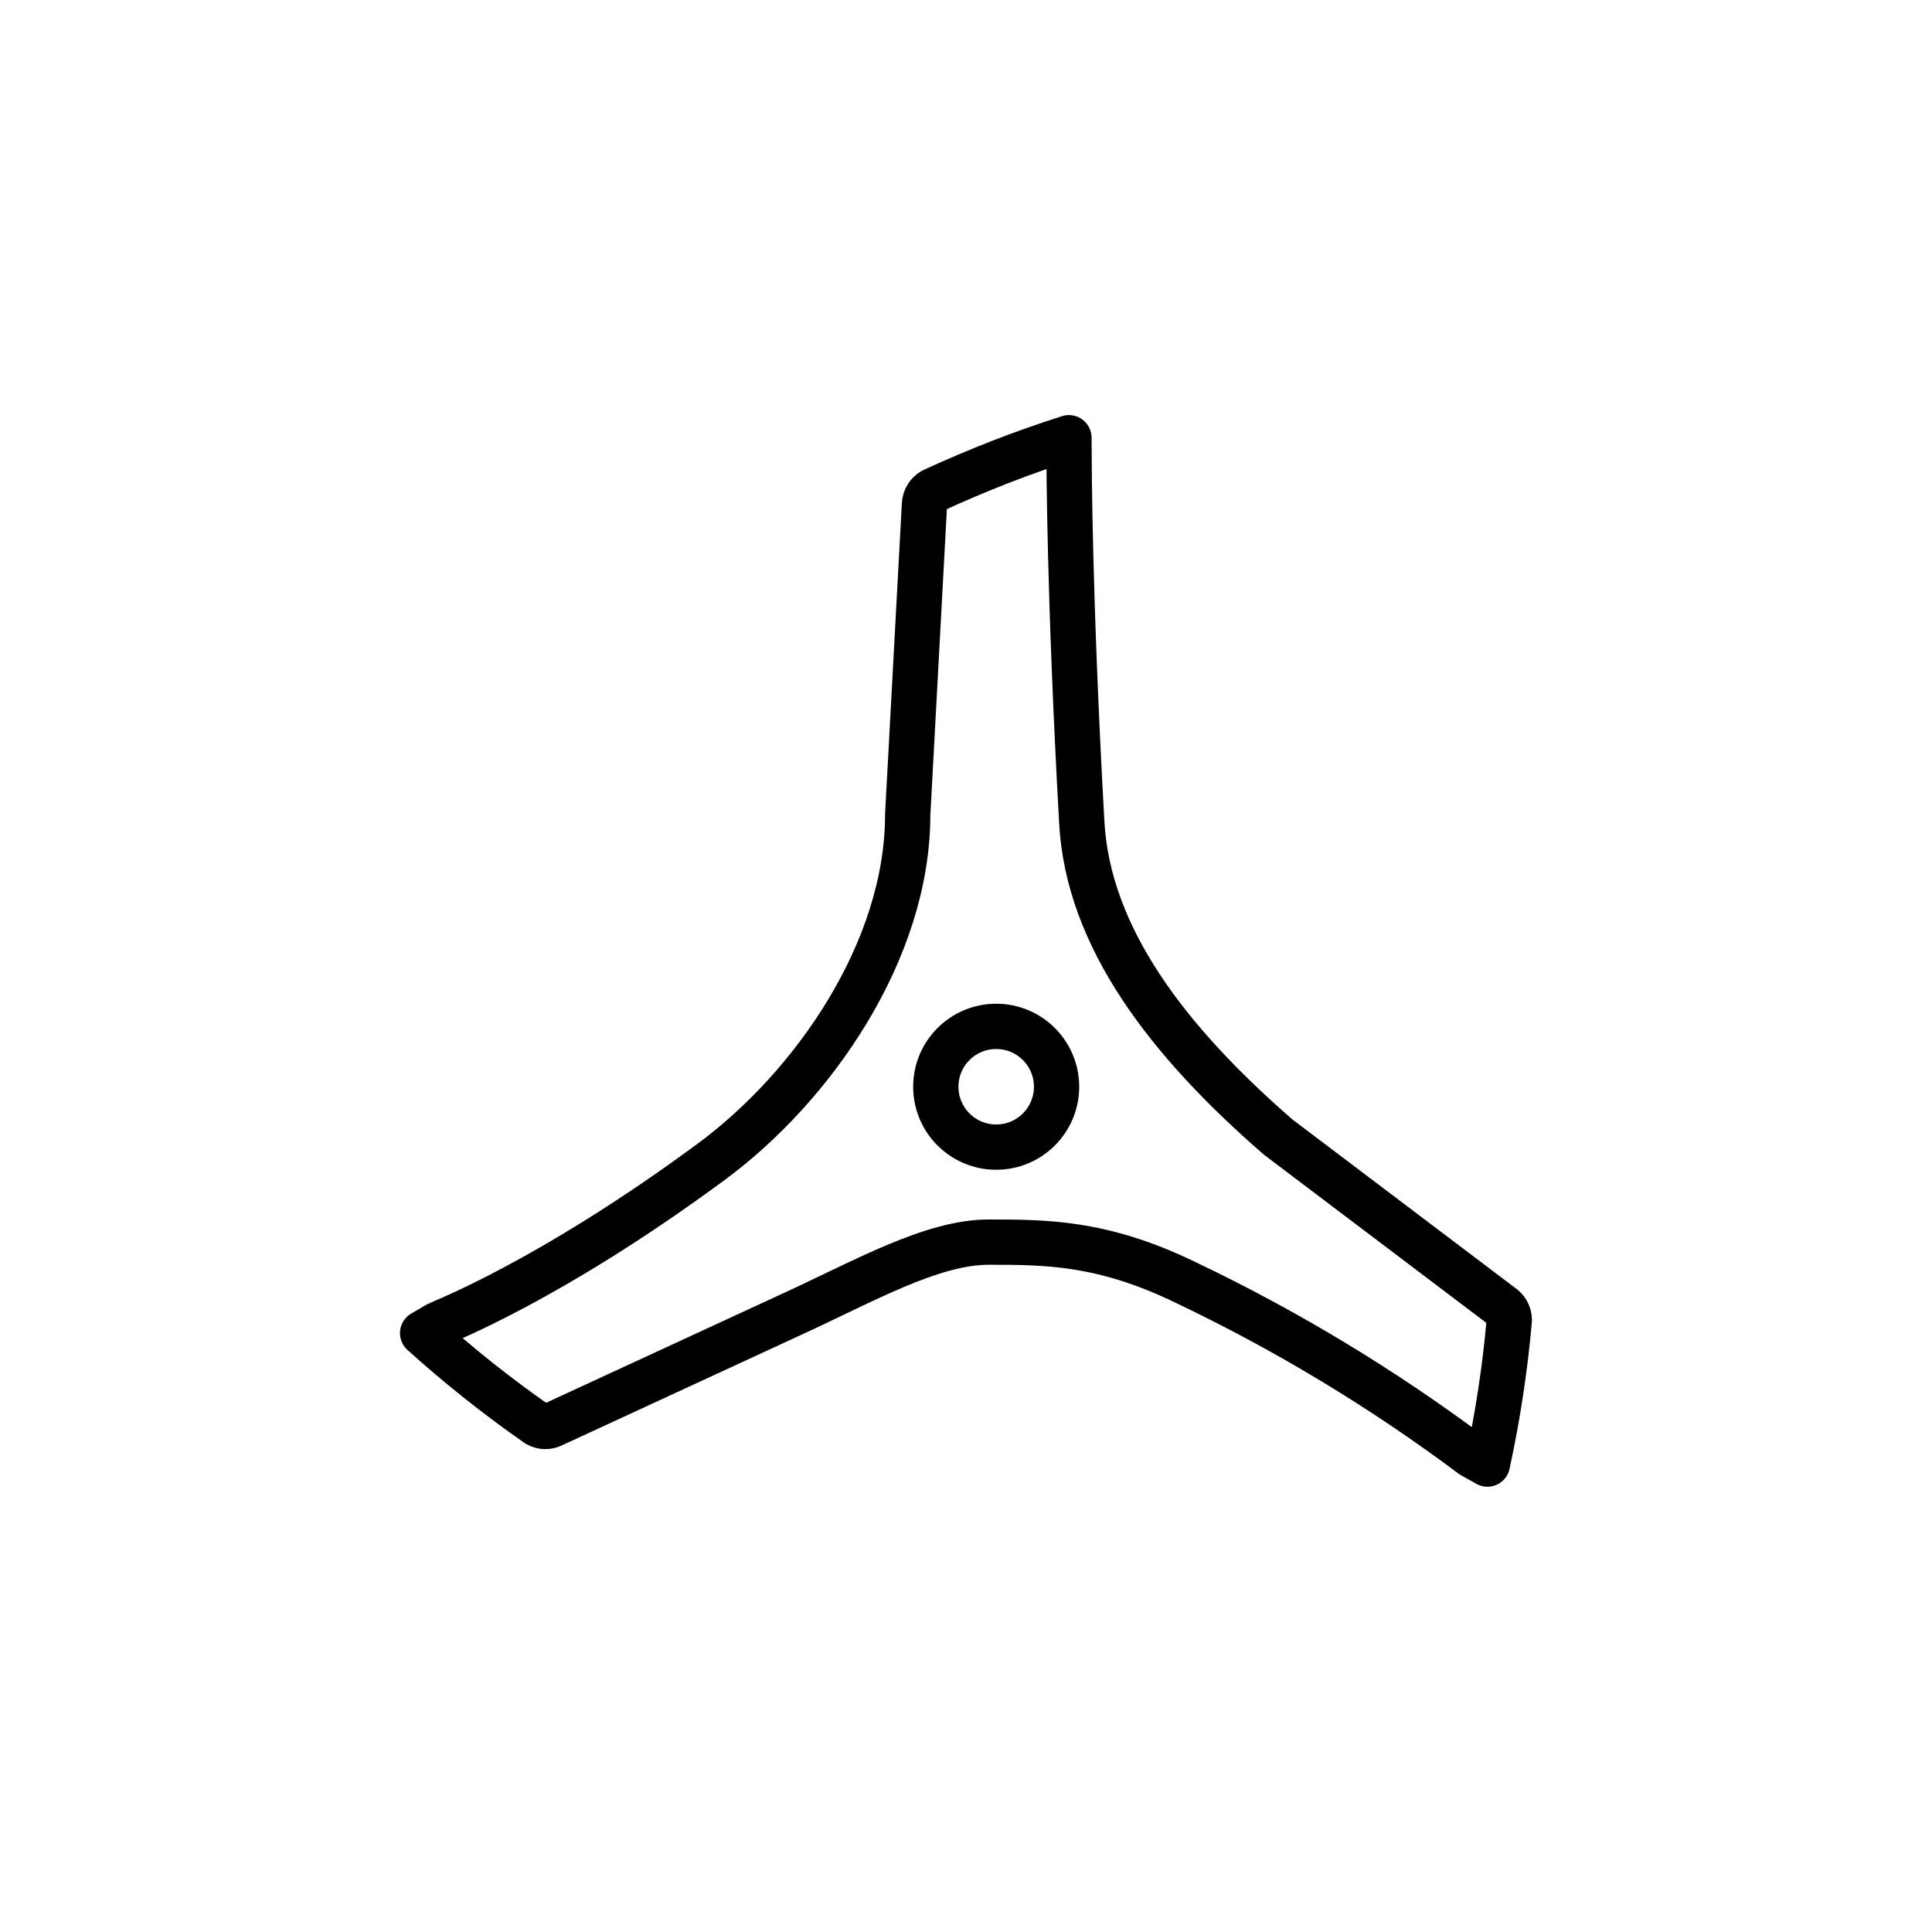
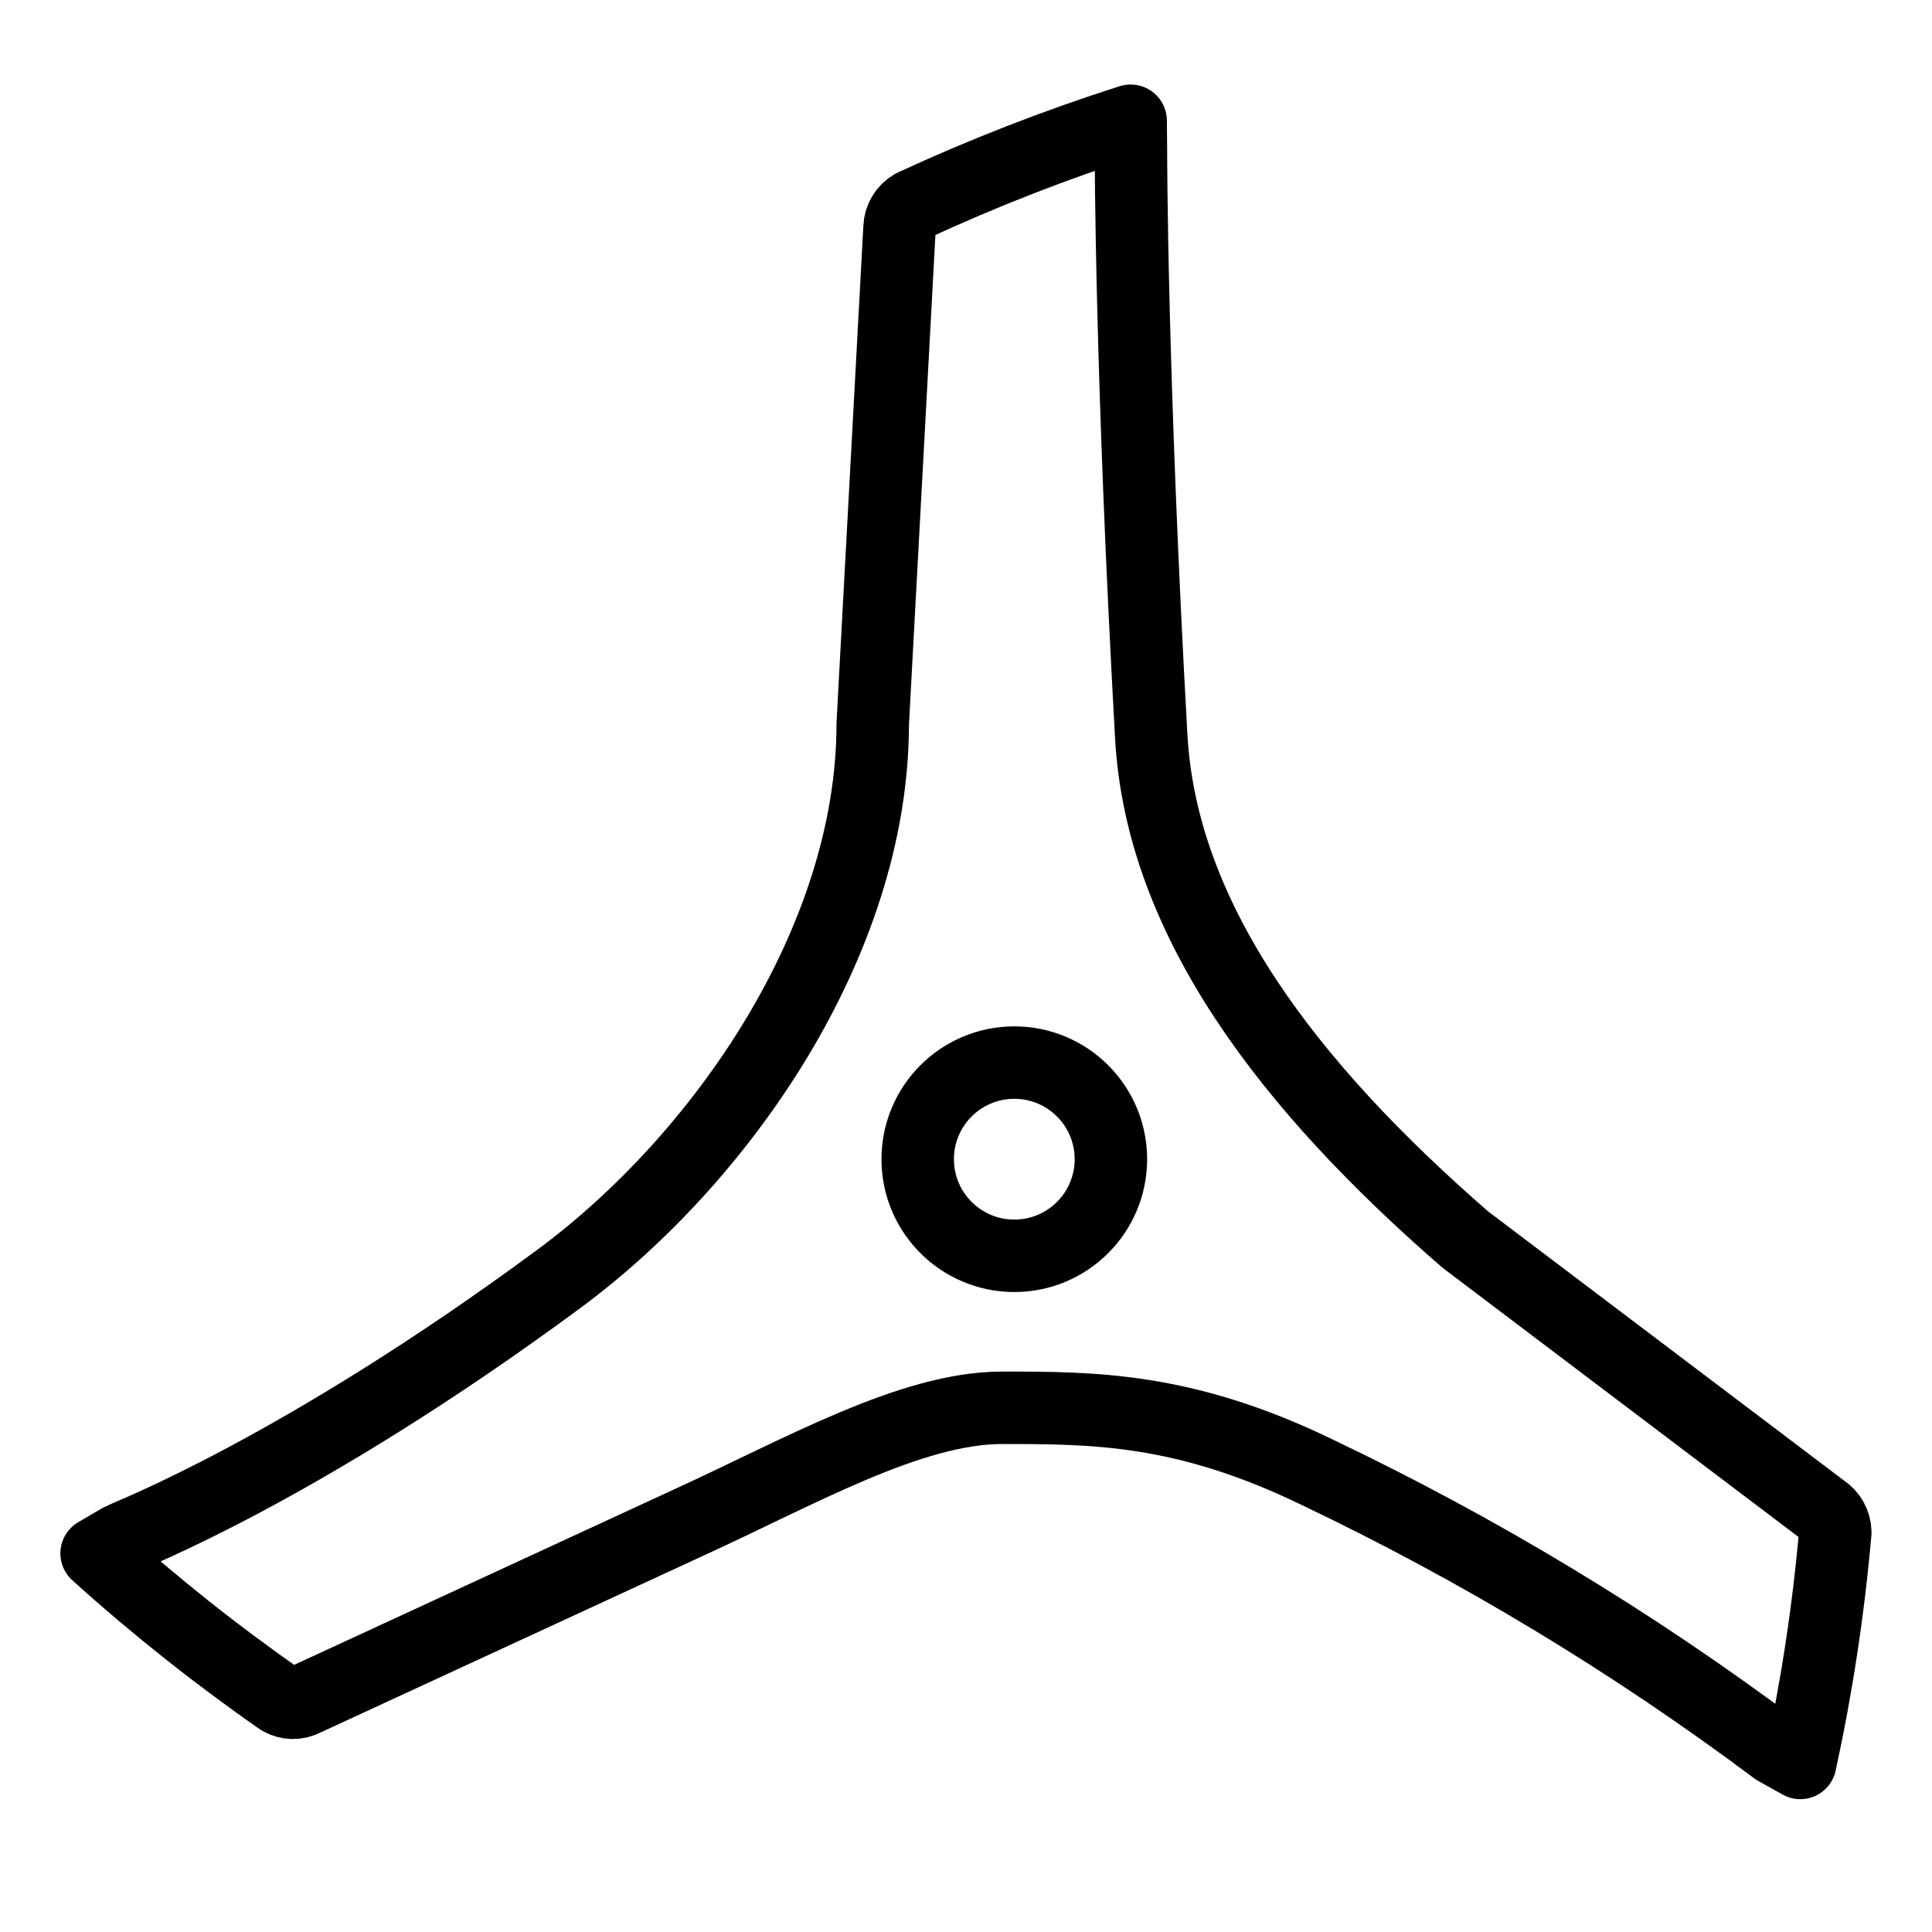
- <svg xmlns="http://www.w3.org/2000/svg" id="_25img_CeilingFan_80" data-name="25img_CeilingFan_80" width="128" height="128" viewBox="0 0 128 128">
-   <rect id="Rectangle" width="128" height="128" fill="none" />
-   <g id="ic" transform="translate(28 29)">
+ <svg xmlns="http://www.w3.org/2000/svg" id="img_CeilingFan_80" width="80" height="80" viewBox="0 0 80 80">
+   <g id="ic" transform="translate(4 5)">
    <path id="Path" d="M42.829,1.189c0,.13,0,9.241.842,24.311.425,7.6,5.688,14.47,13,20.825l14.811,11.2a1.118,1.118,0,0,1,.514.924A76.42,76.42,0,0,1,70.545,68l-1.012-.567A112.423,112.423,0,0,0,50.51,55.947c-5.481-2.653-9.24-2.653-13.02-2.653s-8.376,2.653-13.03,4.778L8.626,65.385a1.045,1.045,0,0,1-1.017-.016A77.08,77.08,0,0,1,0,59.323l1.045-.611c.109-.065,7.37-2.836,18.093-10.754,6.714-4.958,13-13.958,13-22.988l1.11-20.55a1.1,1.1,0,0,1,.542-.908A77.554,77.554,0,0,1,42.818,0Z" fill="none" stroke="#000" stroke-linecap="round" stroke-linejoin="round" stroke-miterlimit="10" stroke-width="3" />
    <path id="Path-2" data-name="Path" d="M4,0A4,4,0,1,0,8,4,4,4,0,0,0,4,0Z" transform="translate(34 39)" fill="none" stroke="#000" stroke-linecap="round" stroke-linejoin="round" stroke-miterlimit="10" stroke-width="3" />
  </g>
</svg>
